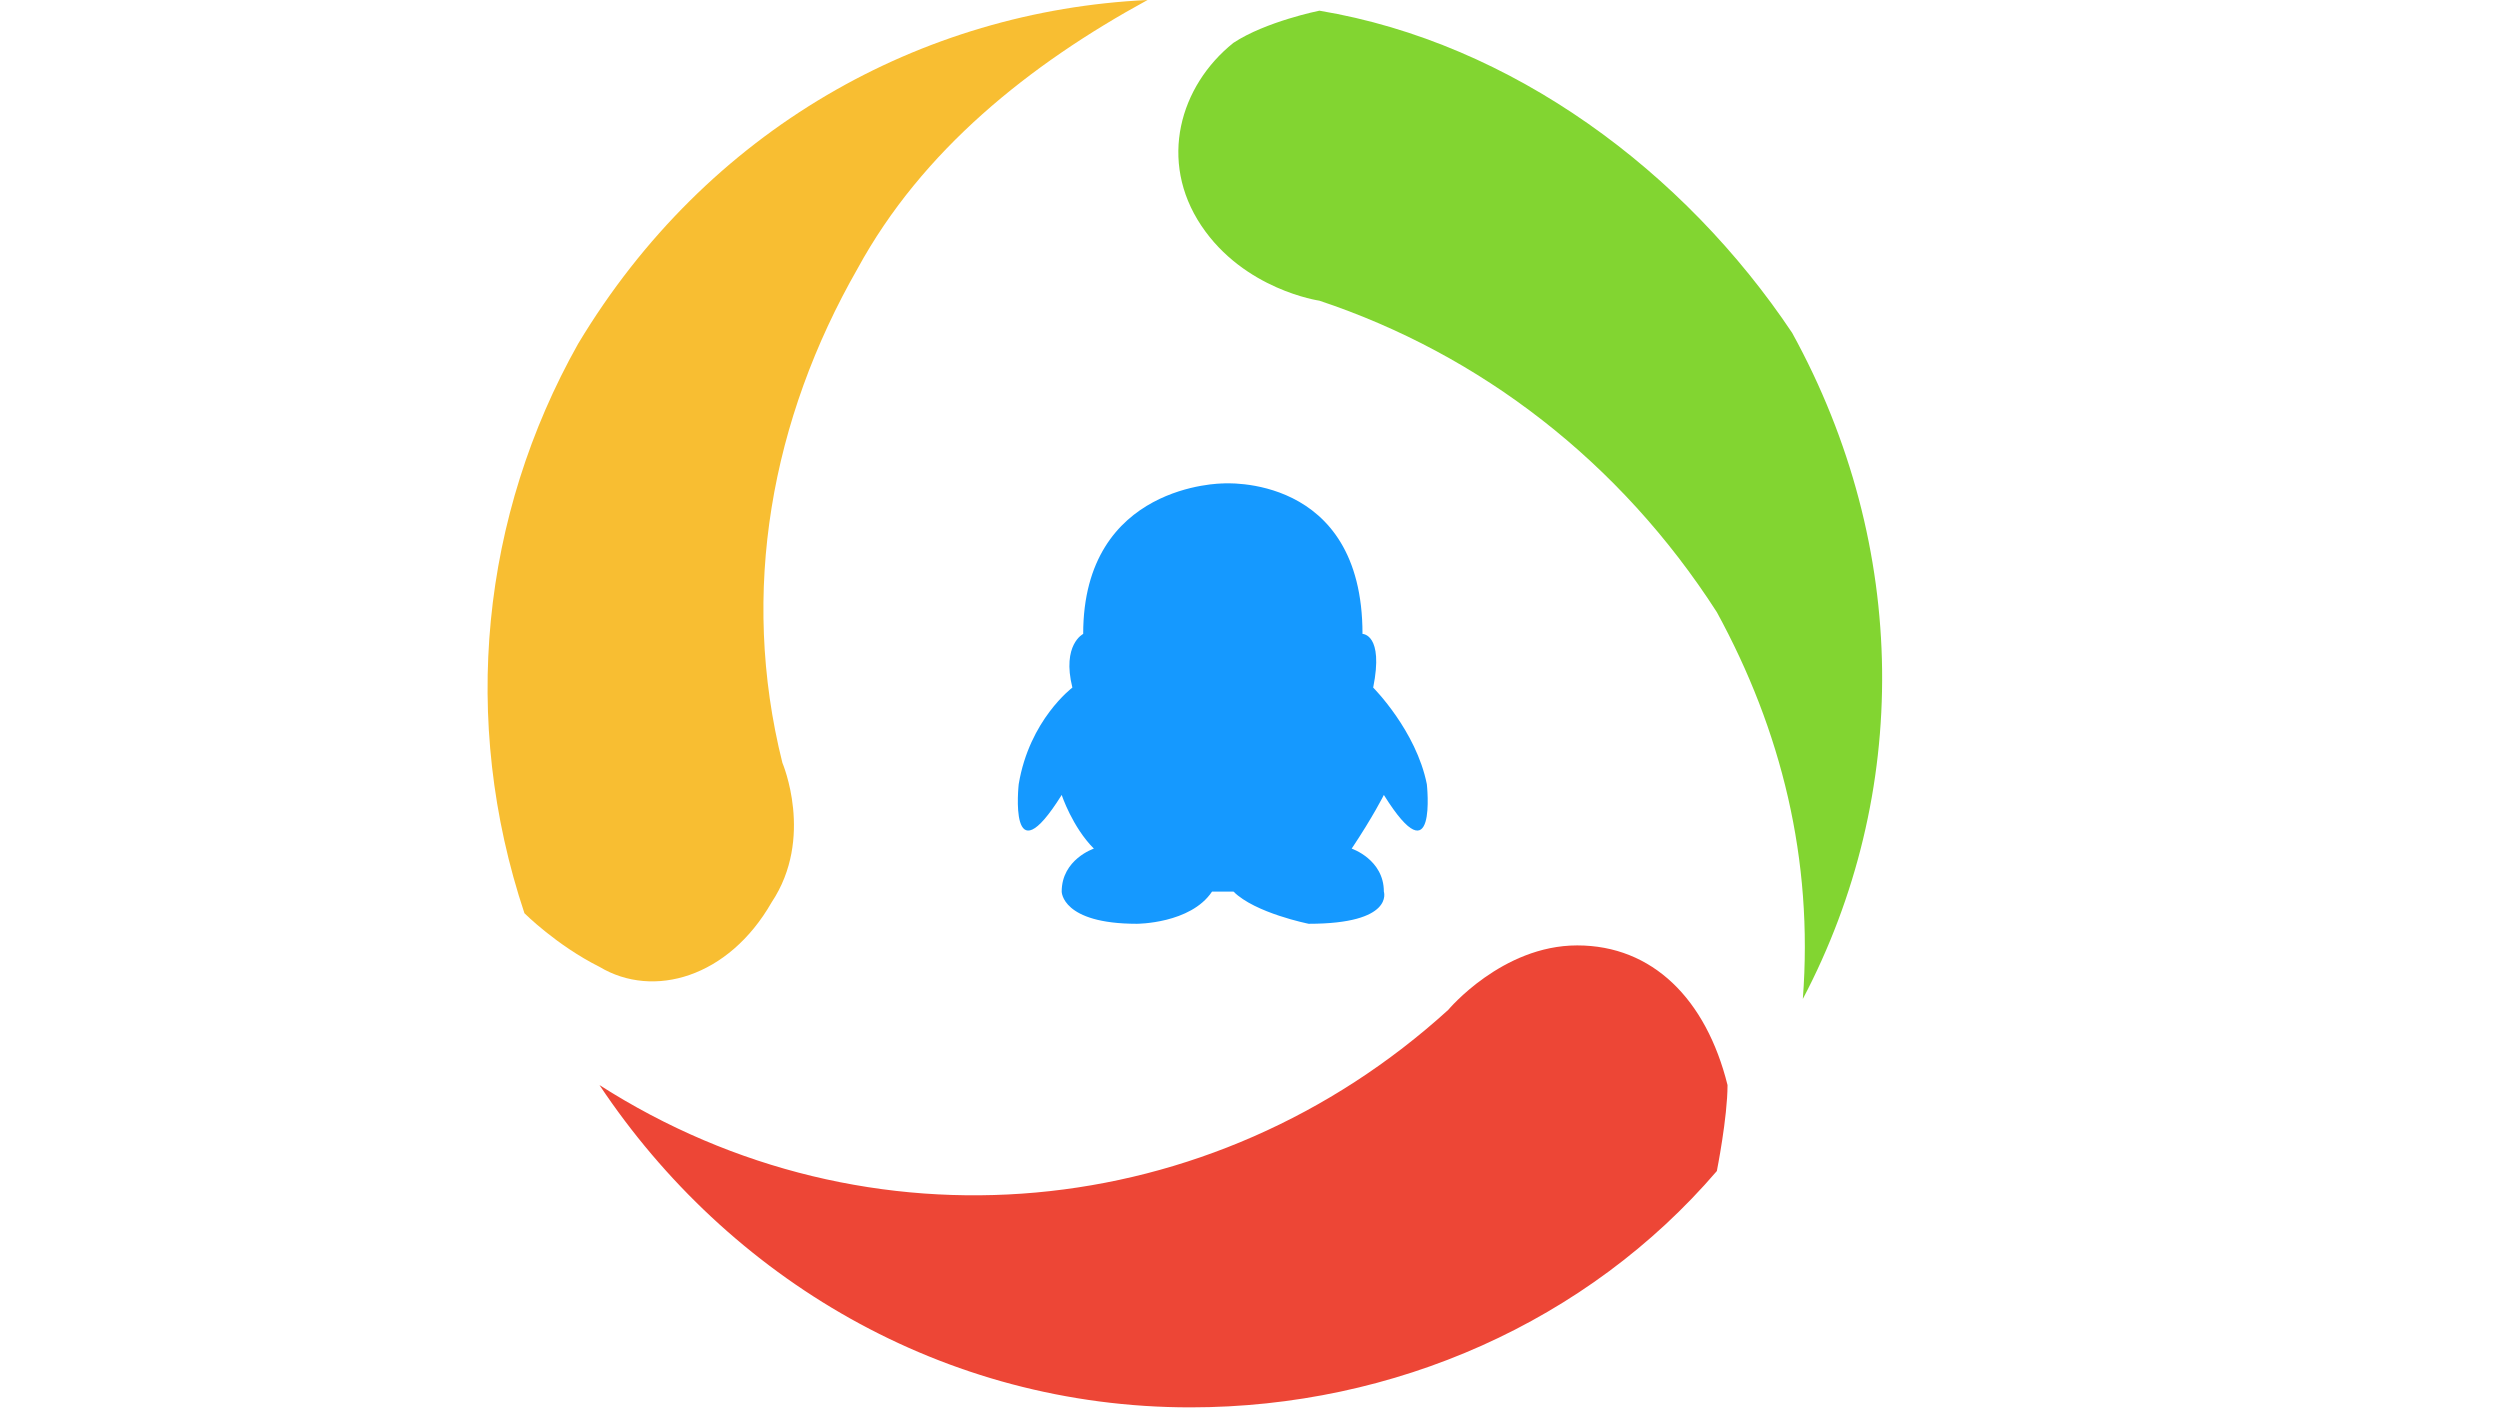
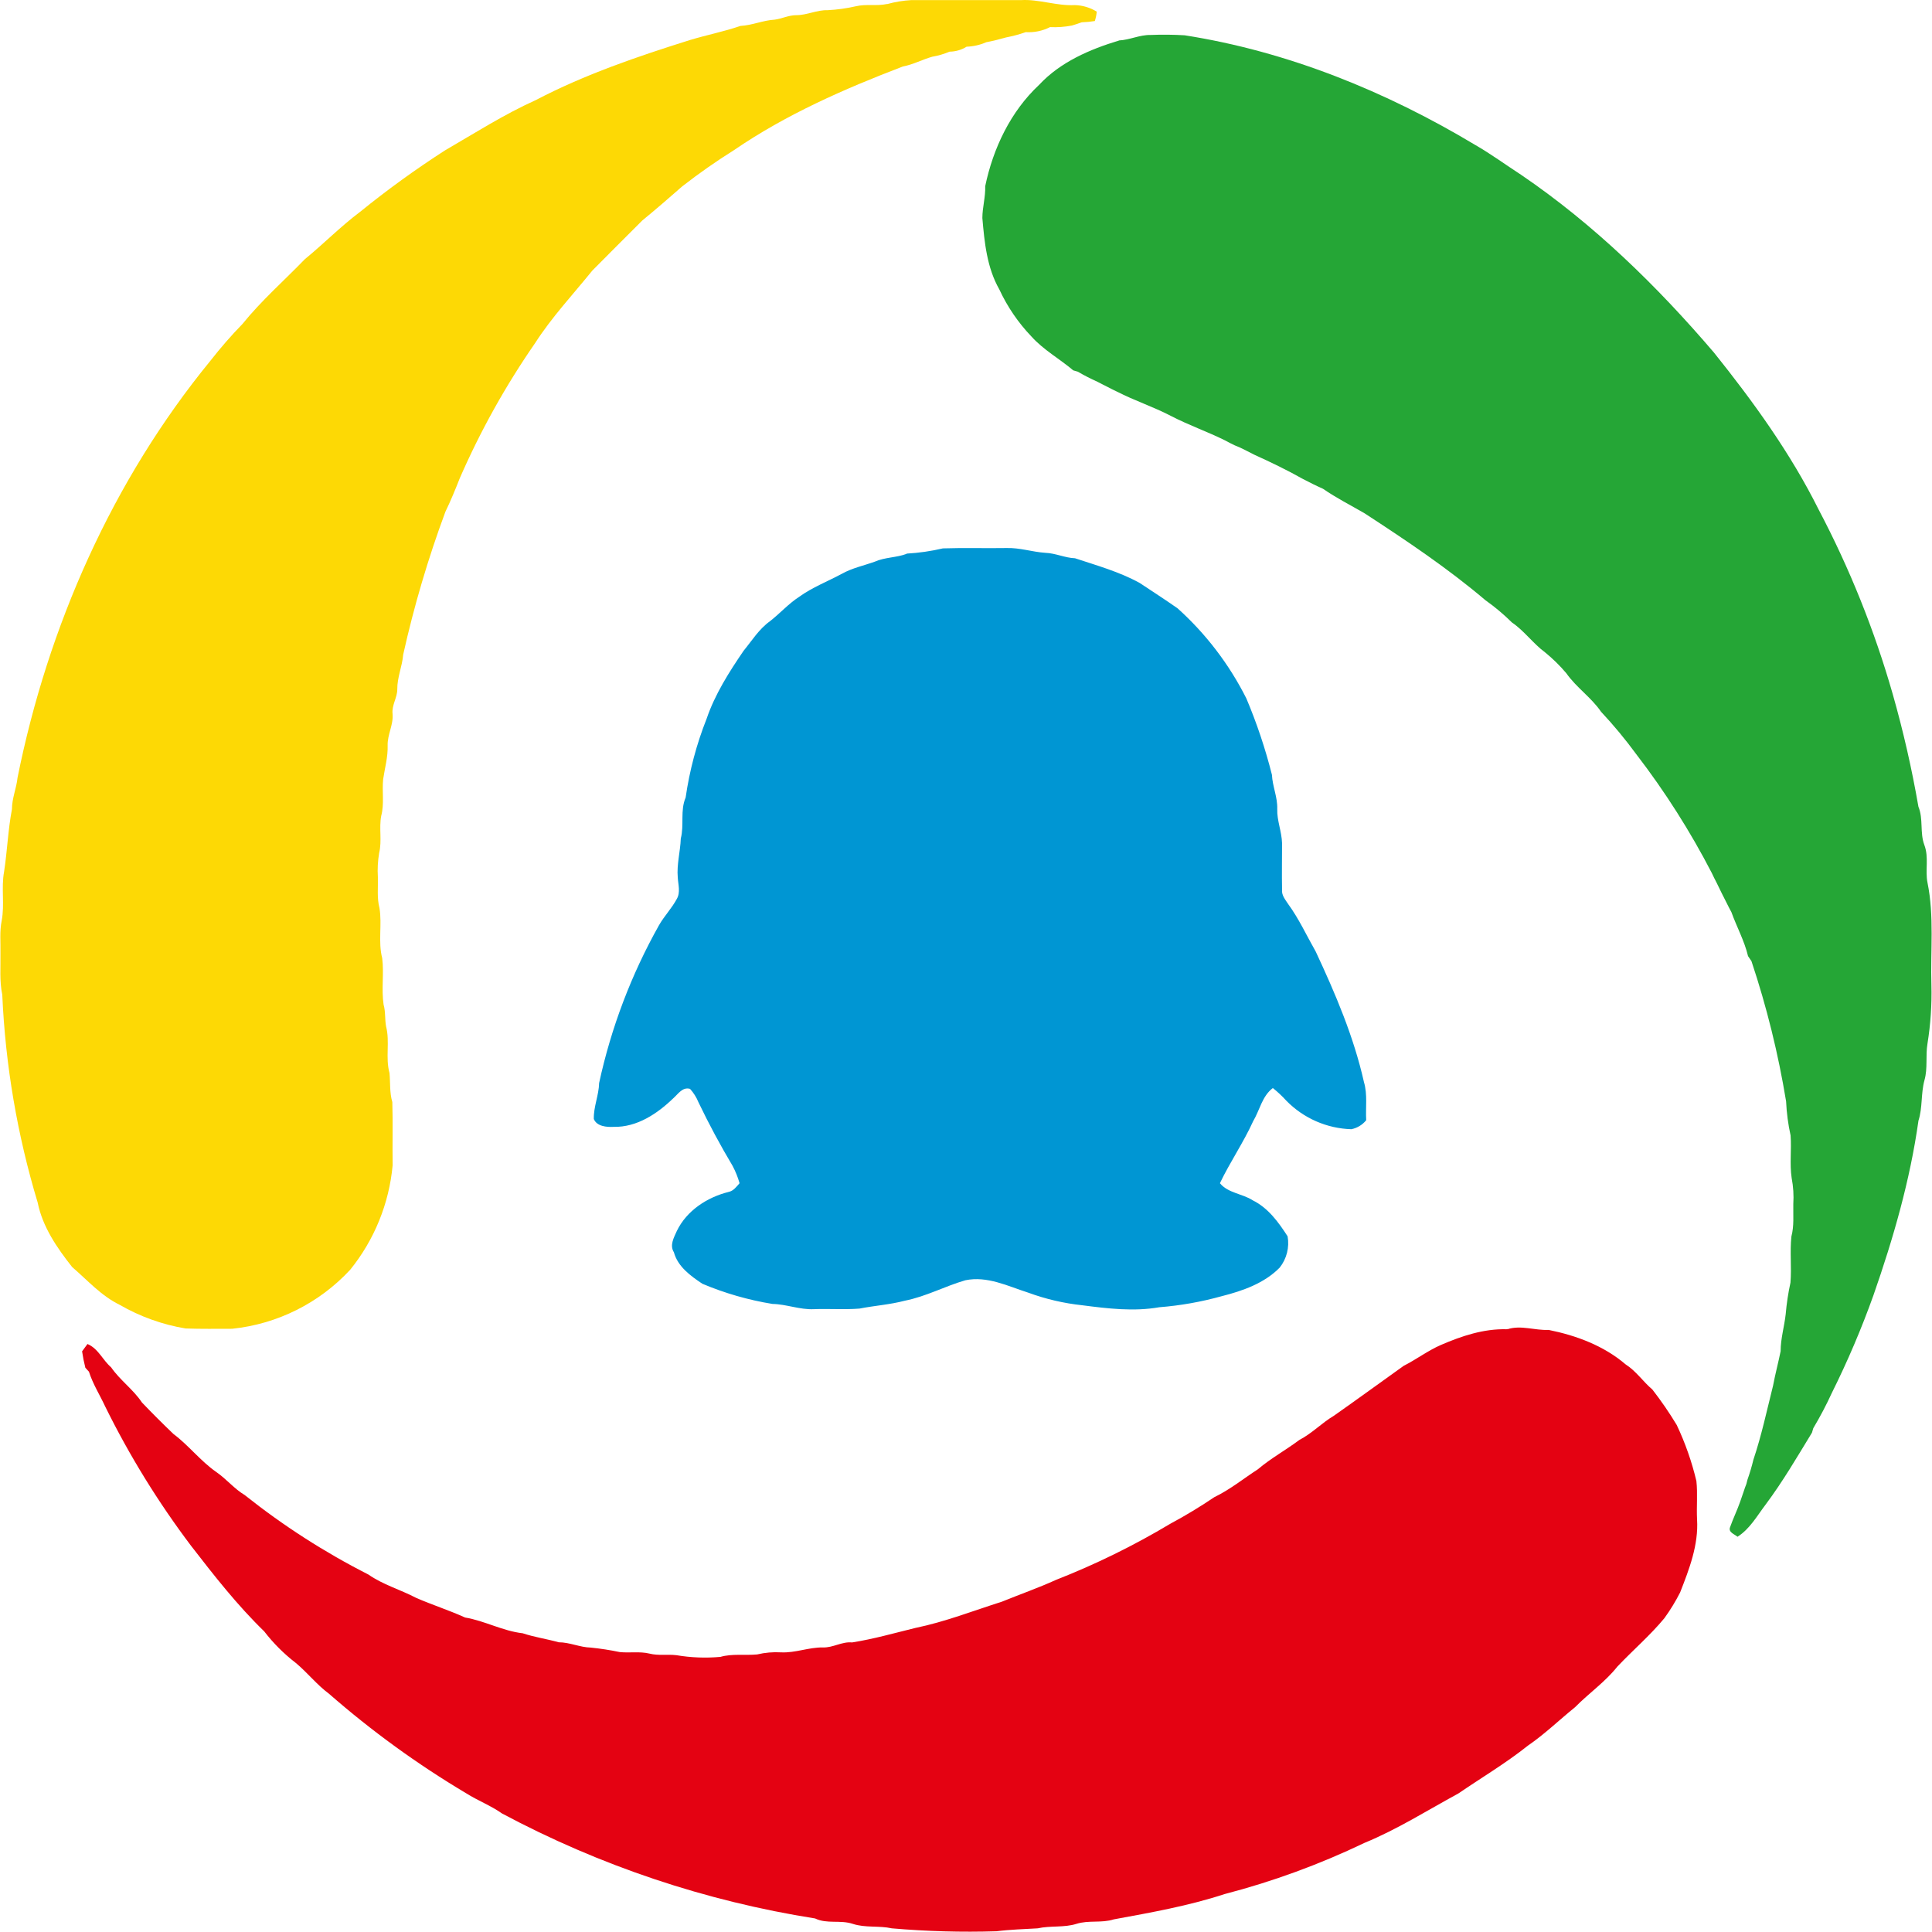
- <svg xmlns="http://www.w3.org/2000/svg" t="1743258236673" class="icon" viewBox="0 0 1819 1024" version="1.1" p-id="23277" width="355.273" height="200">
-   <path d="M1147.563 687.88c-54.693 0-93.841 46.92-93.841 46.92-171.946 156.306-422.093 179.814-617.547 54.693 93.746 140.666 250.147 234.507 429.961 234.507 148.534 0 289.2-62.56 383.04-171.946 0 0 7.773-39.053 7.773-62.56-15.545-62.56-54.598-101.613-109.386-101.613z m0 0" fill="#ED4636" p-id="23278" />
-   <path d="M959.977 7.773s-39.053 7.867-62.56 23.413c-39.053 31.28-54.693 85.973-23.413 132.893 31.28 46.92 85.973 54.693 85.973 54.693 117.253 39.053 218.867 117.253 289.2 226.639 46.92 85.973 70.333 179.814 62.56 281.427 78.201-148.534 78.201-328.347-7.773-484.654C1225.764 125.121 1100.738 31.28 959.977 7.773z m0 0" fill="#82D531" p-id="23279" />
-   <path d="M561.392 656.6c31.28-46.92 7.867-101.613 7.867-101.613-31.28-125.026-7.867-250.147 54.693-359.533C670.777 109.481 748.978 46.92 834.951 0 670.777 7.773 514.471 93.746 420.631 250.147c-70.333 125.121-85.973 273.56-39.053 414.32 0 0 23.413 23.413 54.693 39.053 39.053 23.413 93.841 7.773 125.121-46.92z m0 0" fill="#F8BE32" p-id="23280" />
-   <path d="M1038.178 570.627c-7.773-39.053-39.053-70.333-39.053-70.333 7.867-39.053-7.773-39.053-7.773-39.053 0-117.253-101.613-109.481-101.613-109.481s-101.613 0-101.613 109.481c0 0-15.64 7.773-7.867 39.053 0 0-31.28 23.413-39.053 70.333 0 0-7.773 70.333 31.28 7.773 0 0 7.773 23.413 23.413 39.053 0 0-23.413 7.773-23.413 31.28 0 0 0 23.413 54.693 23.413 0 0 39.053 0 54.693-23.413h15.64c15.64 15.64 54.693 23.413 54.693 23.413 62.56 0 54.693-23.413 54.693-23.413 0-23.413-23.413-31.28-23.413-31.28 15.64-23.413 23.413-39.053 23.413-39.053 39.053 62.56 31.28-7.773 31.28-7.773z m0 0" fill="#1599FF" p-id="23281" />
+ <svg xmlns="http://www.w3.org/2000/svg" t="1743342905496" class="icon" viewBox="0 0 1024 1024" version="1.1" p-id="119215" width="256" height="256">
+   <path d="M470.316 2.141a60.498 60.498 0 0 1 12.684-2.086h58.224c9.534-0.542 18.775 3.15 28.455 2.649a23.323 23.323 0 0 1 11.62 3.463 22.447 22.447 0 0 1-1.022 4.986 56.889 56.889 0 0 1-6.947 0.668c-1.69 0.647-3.463 1.168-5.174 1.711a49.066 49.066 0 0 1-11.599 0.834 25.034 25.034 0 0 1-12.892 2.67c-1.732 0.647-3.526 1.127-5.278 1.627s-3.463 0.814-5.195 1.189c-3.421 0.98-6.863 1.857-10.431 2.524a28.768 28.768 0 0 1-10.431 2.378 17.44 17.44 0 0 1-9.054 2.629 40.534 40.534 0 0 1-9.116 2.67c-5.278 1.481-10.18 4.172-15.584 5.174-31.146 11.912-62 25.472-89.558 44.352a327.818 327.818 0 0 0-27.412 19.193c-6.989 6.112-13.977 12.204-21.154 18.066-8.824 8.866-17.732 17.649-26.494 26.557-10.264 12.705-21.466 24.637-30.353 38.469a421.882 421.882 0 0 0-39.887 71.534c-2.378 6.029-4.777 11.933-7.656 17.857a580.826 580.826 0 0 0-22.364 75.706c-0.501 6.258-3.213 12.1-3.129 18.4 0 4.485-3.004 8.345-2.503 12.997 0.522 5.779-2.754 10.994-2.608 16.689 0.209 6.112-1.481 11.933-2.378 17.962-0.668 6.446 0.668 13.059-1.022 19.401-1.252 6.488 0.48 13.226-1.106 19.714a55.951 55.951 0 0 0-0.668 12.767c0.167 5.487-0.563 11.057 0.855 16.439 1.439 8.783-0.814 17.837 1.439 26.536 1.001 8.136-0.48 16.439 0.73 24.596 1.106 3.797 0.605 7.802 1.335 11.641 2.086 8.053-0.438 16.543 1.794 24.575 0.501 5.153 0 10.431 1.502 15.438 0.334 11.161 0 22.364 0.167 33.545a103.056 103.056 0 0 1-22.489 55.325 99.217 99.217 0 0 1-62.585 31.292c-8.345 0-16.501 0.146-24.721-0.167a103.849 103.849 0 0 1-34.86-12.517c-9.826-4.777-17.065-13.038-25.201-20.027-8.011-10.139-15.688-21.279-18.275-34.171a450.108 450.108 0 0 1-18.775-110.19c-1.523-7.155-0.834-14.603-0.96-21.967 0.125-5.779-0.501-11.557 0.647-17.232 1.648-8.553-0.313-17.357 1.273-25.952 1.69-11.036 2.086-22.197 4.172-33.17 0-5.779 2.378-11.036 2.962-16.689 16.126-80.275 50.255-157.546 102.347-221.132a234.859 234.859 0 0 1 16.877-19.359c9.993-12.371 22.051-22.948 33.065-34.338 9.93-8.115 18.921-17.315 29.206-25.034a506.517 506.517 0 0 1 45.04-32.607c15.834-9.2 31.292-19.067 48.107-26.661 26.014-13.602 53.927-23.115 81.84-31.876 8.845-2.67 17.941-4.444 26.682-7.448 6.258-0.334 11.912-2.962 18.108-3.317 3.88-0.522 7.468-2.378 11.453-2.378 5.716 0 10.994-2.837 16.689-2.649a87.243 87.243 0 0 0 14.958-2.086c5.424-1.293 11.036 0 16.46-1.189z" fill="#FDD905" p-id="119216" />
+   <path d="M593.065 21.438c5.716-0.271 10.973-3.004 16.689-2.9a179.847 179.847 0 0 1 18.129 0.167c54.532 8.532 106.686 29.707 153.937 58.078 8.345 4.777 16.272 10.598 24.408 15.876 38.531 26.223 72.097 58.955 102.221 94.231 20.862 26.035 40.534 53.259 55.429 83.112a511.691 511.691 0 0 1 39.324 97.945 578.782 578.782 0 0 1 13.602 59.622c2.691 6.53 0.668 13.769 3.15 20.319s0.355 13.31 1.648 19.881c3.651 17.878 1.523 36.195 2.086 54.24a168.665 168.665 0 0 1-2.086 31.146c-1.085 6.425 0.209 13.018-1.585 19.339-1.961 7.155-0.96 14.603-3.192 21.466-4.444 31.626-13.331 62.397-23.845 92.521a472.68 472.68 0 0 1-22.03 51.716 194.7 194.7 0 0 1-9.867 18.775c-0.167 0.626-0.522 1.857-0.709 2.378-7.886 12.934-15.521 26.014-24.596 38.156-4.548 5.987-8.345 12.892-14.853 17.002-1.627-1.377-5.028-2.378-3.943-5.09 1.627-4.61 3.776-8.991 5.382-13.602 0.626-1.794 1.189-3.567 1.836-5.341q0.668-2.086 1.419-3.964c0.167-0.563 0.438-1.711 0.584-2.274a104.683 104.683 0 0 0 3.129-10.535c4.318-12.851 7.155-26.223 10.431-39.282 1.147-6.133 2.775-12.162 4.005-18.254 0-6.655 1.961-13.059 2.691-19.652a130.739 130.739 0 0 1 2.524-16.689c0.668-8.157-0.376-16.355 0.501-24.491 1.481-5.591 0.897-11.39 1.001-17.106a54.407 54.407 0 0 0-0.876-13.894c-1.106-7.468 0-15.041-0.563-22.53a106.581 106.581 0 0 1-2.378-18.066 481.525 481.525 0 0 0-18.358-74.309l-1.815-2.67c-1.919-8.115-6.008-15.479-8.804-23.281-0.939-1.69-1.794-3.4-2.649-5.132q-2.649-5.153-5.174-10.431-1.356-2.566-2.566-5.174a418.503 418.503 0 0 0-40.054-63.002 244.226 244.226 0 0 0-18.65-22.489c-5.215-7.635-13.122-12.851-18.421-20.423a83.968 83.968 0 0 0-11.182-10.994c-6.467-4.777-11.057-11.432-17.67-15.938a111.859 111.859 0 0 0-14.019-11.766c-20.069-17.023-42.015-31.709-64.045-46.062-7.385-4.297-15.02-8.136-22.03-12.997-1.815-0.793-3.567-1.648-5.341-2.503s-3.442-1.711-5.153-2.608c-8.47-4.777-17.148-8.97-25.952-12.955q-2.608-1.273-5.132-2.608a47.981 47.981 0 0 0-5.278-2.378q-2.629-1.252-5.132-2.629c-9.346-4.631-19.234-8.053-28.622-12.934s-19.213-8.073-28.622-12.892c-1.773-0.834-3.505-1.711-5.215-2.608s-3.442-1.69-5.132-2.608a111.088 111.088 0 0 1-10.431-5.361l-2.378-0.688c-7.281-6.154-15.792-10.848-22.197-17.983a91.999 91.999 0 0 1-16.981-24.909c-6.571-11.516-7.886-24.93-8.991-37.843 0-5.653 1.711-11.161 1.502-16.856 4.172-20.048 13.456-39.637 28.622-53.781 11.223-12.058 26.828-18.775 42.307-23.448z" fill="#25A636" p-id="119217" />
+   <path d="M480.476 293.43a111.609 111.609 0 0 0 19.276-2.775c11.223-0.376 22.468 0 33.691-0.188 6.989-0.229 13.706 2.086 20.653 2.545 5.361 0.188 10.306 2.67 15.688 2.879 11.578 3.839 23.511 7.155 34.296 13.101 6.697 4.464 13.497 8.824 20.09 13.456a162.157 162.157 0 0 1 36.403 47.689 279.544 279.544 0 0 1 13.581 40.534c0.292 6.154 3.025 11.912 2.816 18.108s2.378 11.912 2.545 18.191c0 8.199-0.167 16.397 0 24.596-0.292 2.921 1.669 5.195 3.15 7.468 5.8 7.927 9.867 16.856 14.707 25.347 10.431 22.322 20.173 45.165 25.555 69.156 1.961 6.551 0.793 13.456 1.189 20.194a13.518 13.518 0 0 1-7.886 4.777 50.339 50.339 0 0 1-34.442-15.104 60.916 60.916 0 0 0-7.155-6.717c-5.716 4.297-6.926 11.703-10.431 17.565-5.153 11.349-12.246 21.633-17.628 32.878 4.36 5.278 11.912 5.507 17.378 9.054 8.219 4.047 13.685 11.62 18.504 19.088a20.862 20.862 0 0 1-4.172 16.564c-8.157 8.345-19.672 12.371-30.812 15.187a174.235 174.235 0 0 1-33.003 5.841c-13.539 2.378-27.329 0.709-40.826-1.043a119.599 119.599 0 0 1-28.622-6.676c-10.806-3.442-21.779-9.012-33.378-6.571-10.848 3.15-20.862 8.616-32.064 10.827-7.886 2.086-16.022 2.608-24.012 4.172-8.032 0.647-16.147 0-24.199 0.313-7.468 0.355-14.603-2.649-21.967-2.775a162.72 162.72 0 0 1-37.113-10.681c-6.258-4.172-13.038-9.054-15.104-16.689-2.378-3.755 0-7.781 1.544-11.286 5.215-10.806 16.063-17.878 27.475-20.715 2.566-0.522 4.172-2.795 5.779-4.61a46.354 46.354 0 0 0-3.713-9.221c-6.509-10.931-12.517-22.113-18.045-33.629a24.366 24.366 0 0 0-4.485-7.155c-3.985-1.147-6.258 2.67-8.845 4.944-8.491 8.219-19.318 15.458-31.605 15.187-3.713 0.209-8.991-0.229-10.556-4.172-0.167-6.467 2.649-12.517 2.816-19.067a300.865 300.865 0 0 1 31.772-83.696c2.733-4.777 6.717-8.887 9.367-13.81 2.086-3.567 0.751-7.614 0.542-11.432-0.605-6.947 1.356-13.727 1.606-20.653 1.857-7.155-0.396-14.791 2.566-21.696a184.478 184.478 0 0 1 11.098-41.723c4.444-13.059 11.912-24.783 19.631-36.09 4.402-5.361 8.157-11.495 13.894-15.604 5.361-4.172 9.867-9.304 15.563-12.997 7.009-5.048 15.104-8.157 22.676-12.225 5.424-3.046 11.599-4.297 17.419-6.404 5.361-2.378 11.474-2.086 16.96-4.172h-0.229z" fill="#0096D3" p-id="119218" />
+   <path d="M798.906 704.548c7.155-2.378 14.603 0.688 21.905 0.334 14.603 2.941 29.206 8.345 40.805 18.275 5.549 3.526 9.221 9.116 14.186 13.331a192.531 192.531 0 0 1 12.892 18.775 150.787 150.787 0 0 1 10.431 29.728c0.73 6.738 0 13.56 0.355 20.361 0.834 13.477-4.172 26.39-8.991 38.698a102.034 102.034 0 0 1-8.345 13.643c-7.614 9.2-16.689 16.94-24.93 25.66-6.446 8.136-15.104 14.082-22.364 21.466-8.345 6.738-16.126 14.311-25.034 20.403-11.662 9.304-24.533 16.94-36.841 25.347-16.501 8.97-32.461 19.088-49.838 26.223a410.847 410.847 0 0 1-74.121 27.12c-19.088 6.258-38.948 9.763-58.683 13.393-6.446 2.086-13.351 0.313-19.798 2.378s-13.789 0.876-20.549 2.378c-7.281 0.438-14.603 0.626-21.8 1.544a472.325 472.325 0 0 1-55.492-1.544c-6.843-1.523-14.019-0.167-20.715-2.378s-13.664 0.188-19.944-2.858a527.003 527.003 0 0 1-166.016-55.679c-5.883-4.172-12.788-6.78-18.88-10.639a495.273 495.273 0 0 1-72.807-52.821c-6.467-4.777-11.432-11.223-17.607-16.335a91.519 91.519 0 0 1-16.689-16.689c-14.311-13.894-26.619-29.644-38.74-45.311a461.039 461.039 0 0 1-45.457-73.704c-2.9-6.258-6.613-12.058-8.699-18.629l-1.898-2.086a80.692 80.692 0 0 1-1.732-8.699l2.858-3.88c5.695 2.378 8.011 8.47 12.517 12.35 4.777 6.926 11.724 11.682 16.335 18.629 5.445 5.695 11.036 11.286 16.689 16.689 8.157 6.092 14.311 14.311 22.718 20.173 5.361 3.672 9.534 8.929 15.062 12.204a386.063 386.063 0 0 0 65.568 42.14c7.781 5.424 16.96 7.99 25.263 12.35 8.553 3.734 17.503 6.571 25.973 10.431 10.431 1.732 19.944 7.155 30.541 8.345 6.258 2.086 12.788 3.004 19.088 4.777 5.841 0 11.223 2.691 17.044 2.816a149.827 149.827 0 0 1 15.333 2.378c5.215 0.542 10.535-0.438 15.688 0.793 4.777 1.21 9.534 0.292 14.311 0.855a90.873 90.873 0 0 0 23.344 0.897c6.258-1.794 12.976-0.688 19.443-1.293a44.226 44.226 0 0 1 12.705-1.106c7.51 0.376 14.603-2.691 22.155-2.608 5.361 0.229 10.055-3.192 15.479-2.649 11.37-1.794 22.447-4.965 33.545-7.677 15.688-3.234 30.687-9.096 45.895-13.935 9.534-3.88 19.318-7.302 28.622-11.536a408.135 408.135 0 0 0 60.665-29.79 266.902 266.902 0 0 0 23.24-14.04c8.345-4.026 15.438-9.826 23.135-14.812 6.843-5.82 14.77-10.139 21.946-15.521 6.697-3.463 11.912-9.054 18.337-12.851 12.392-8.699 24.658-17.649 36.987-26.452 6.717-3.4 12.746-8.011 19.672-11.036 11.036-4.777 22.697-8.658 34.839-8.345l0.292-0.25z" fill="#E40212" p-id="119219" />
</svg>
